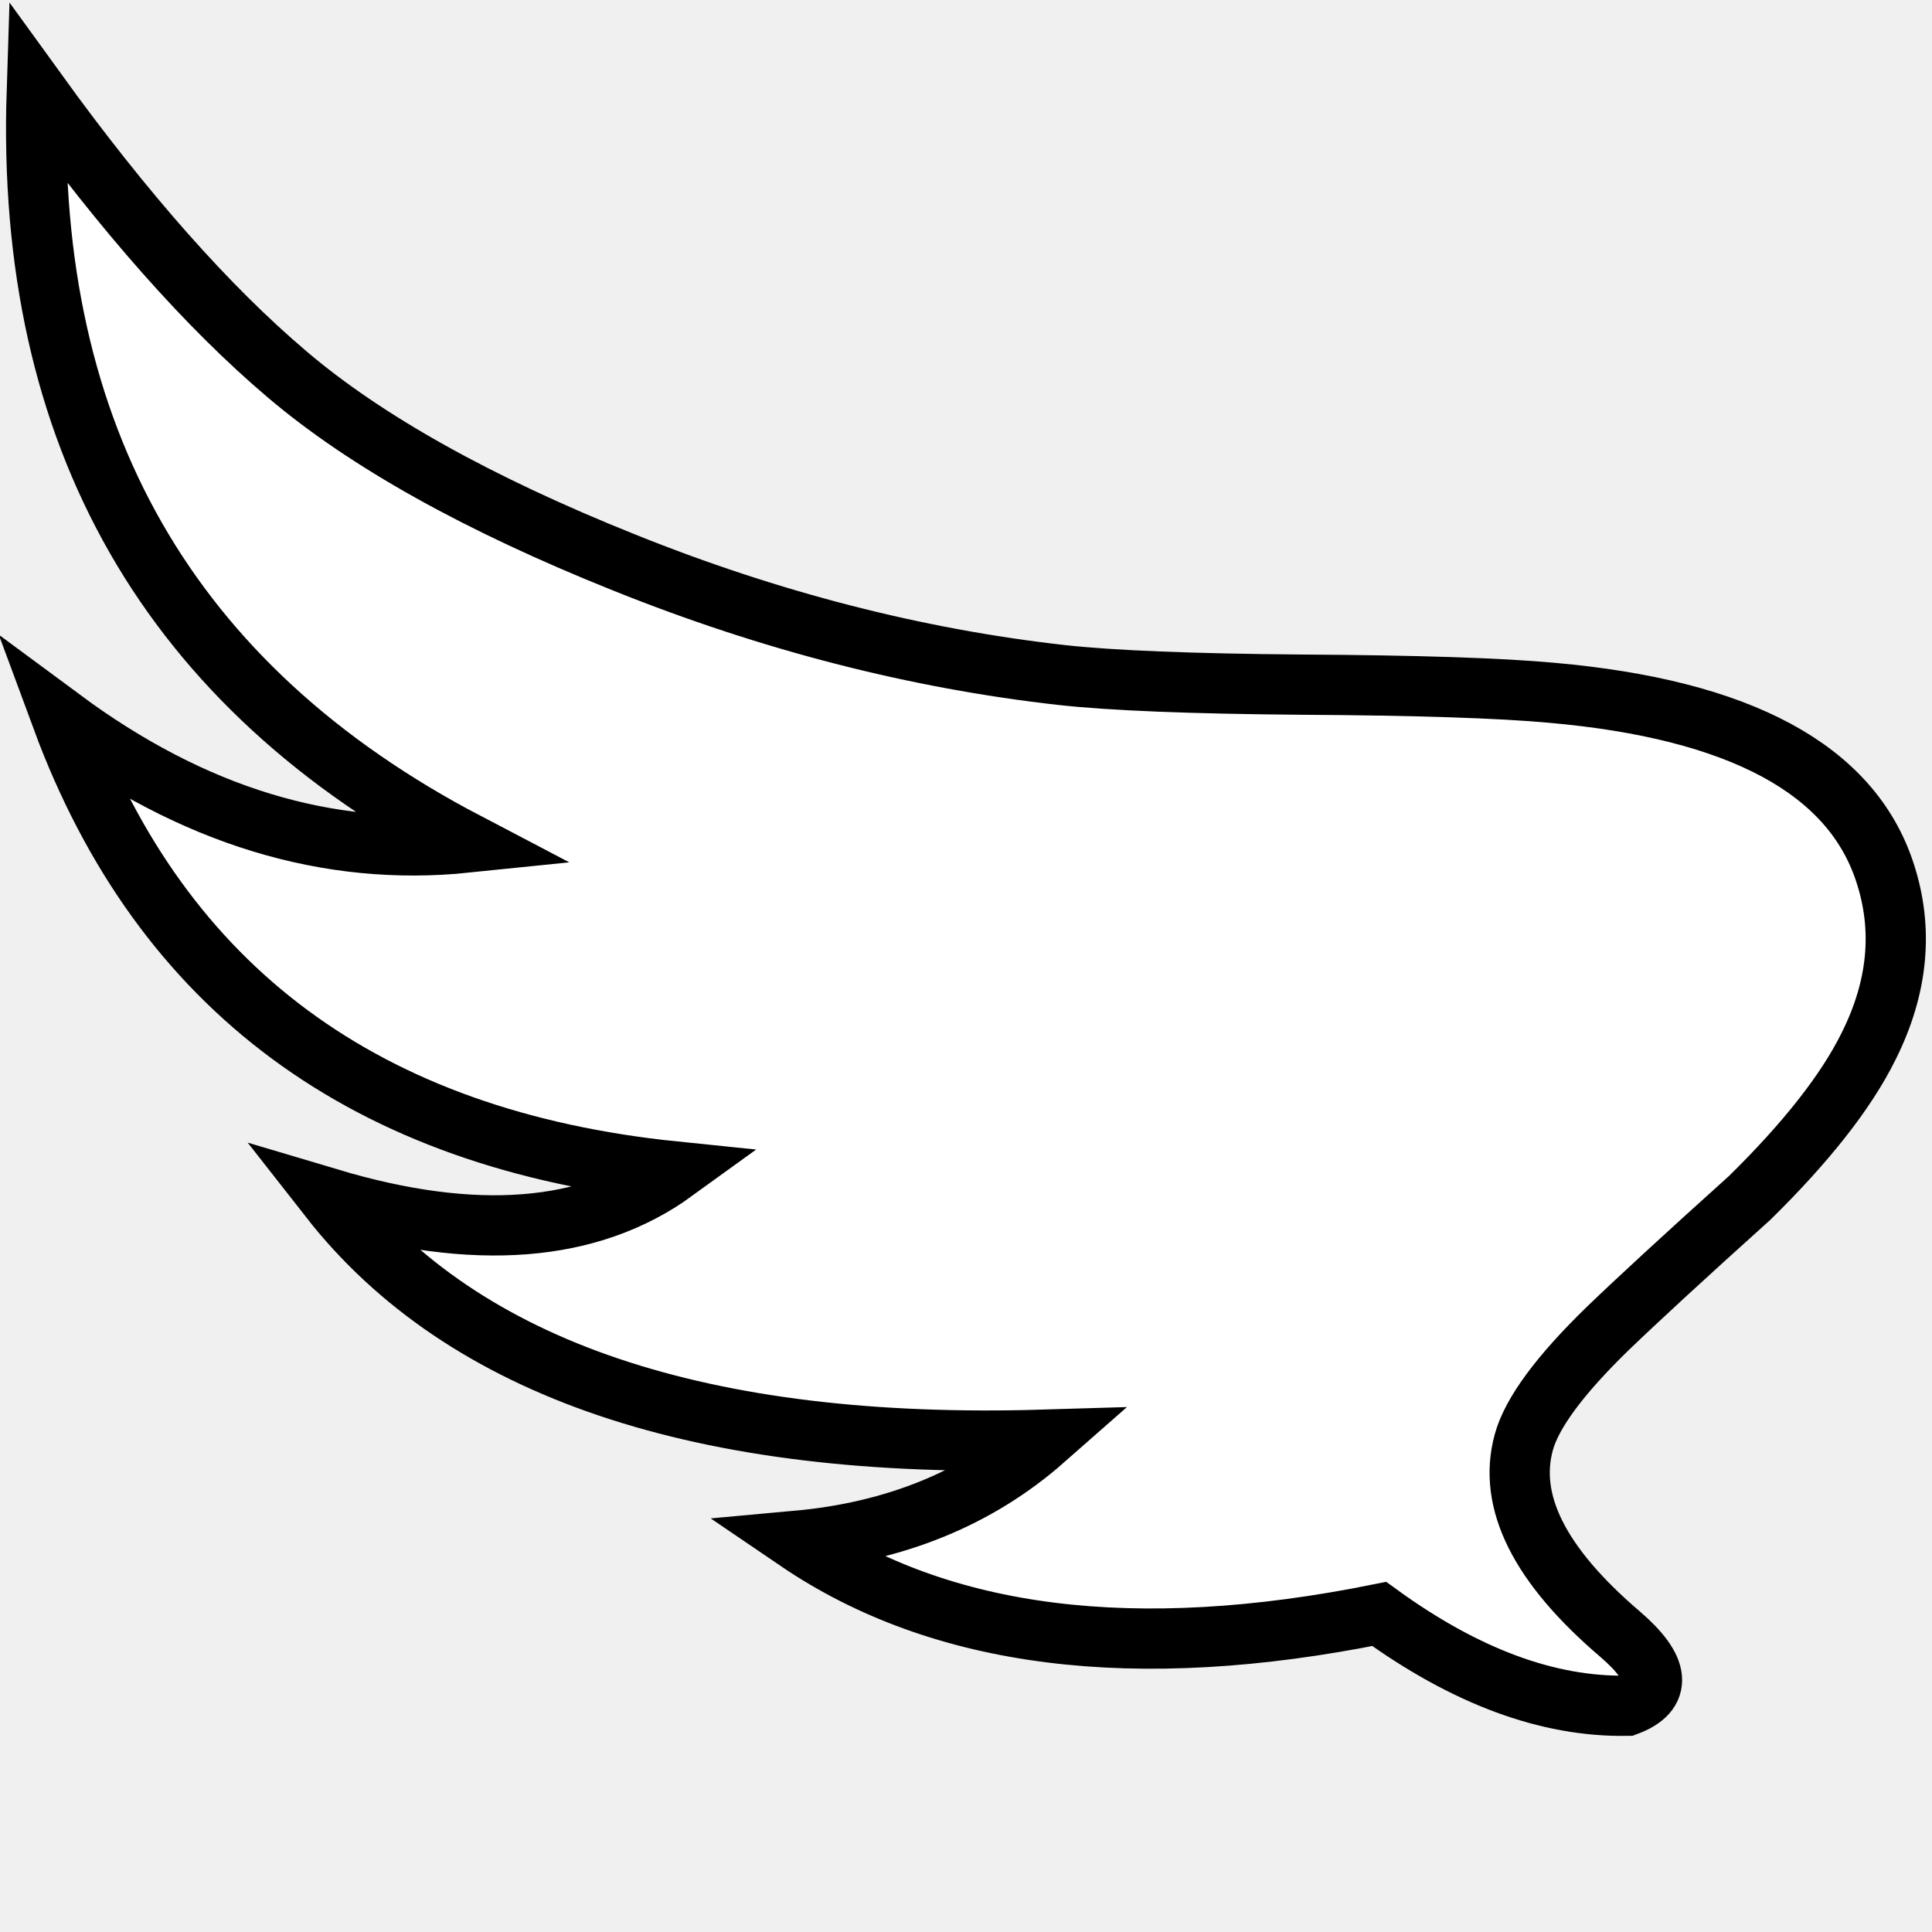
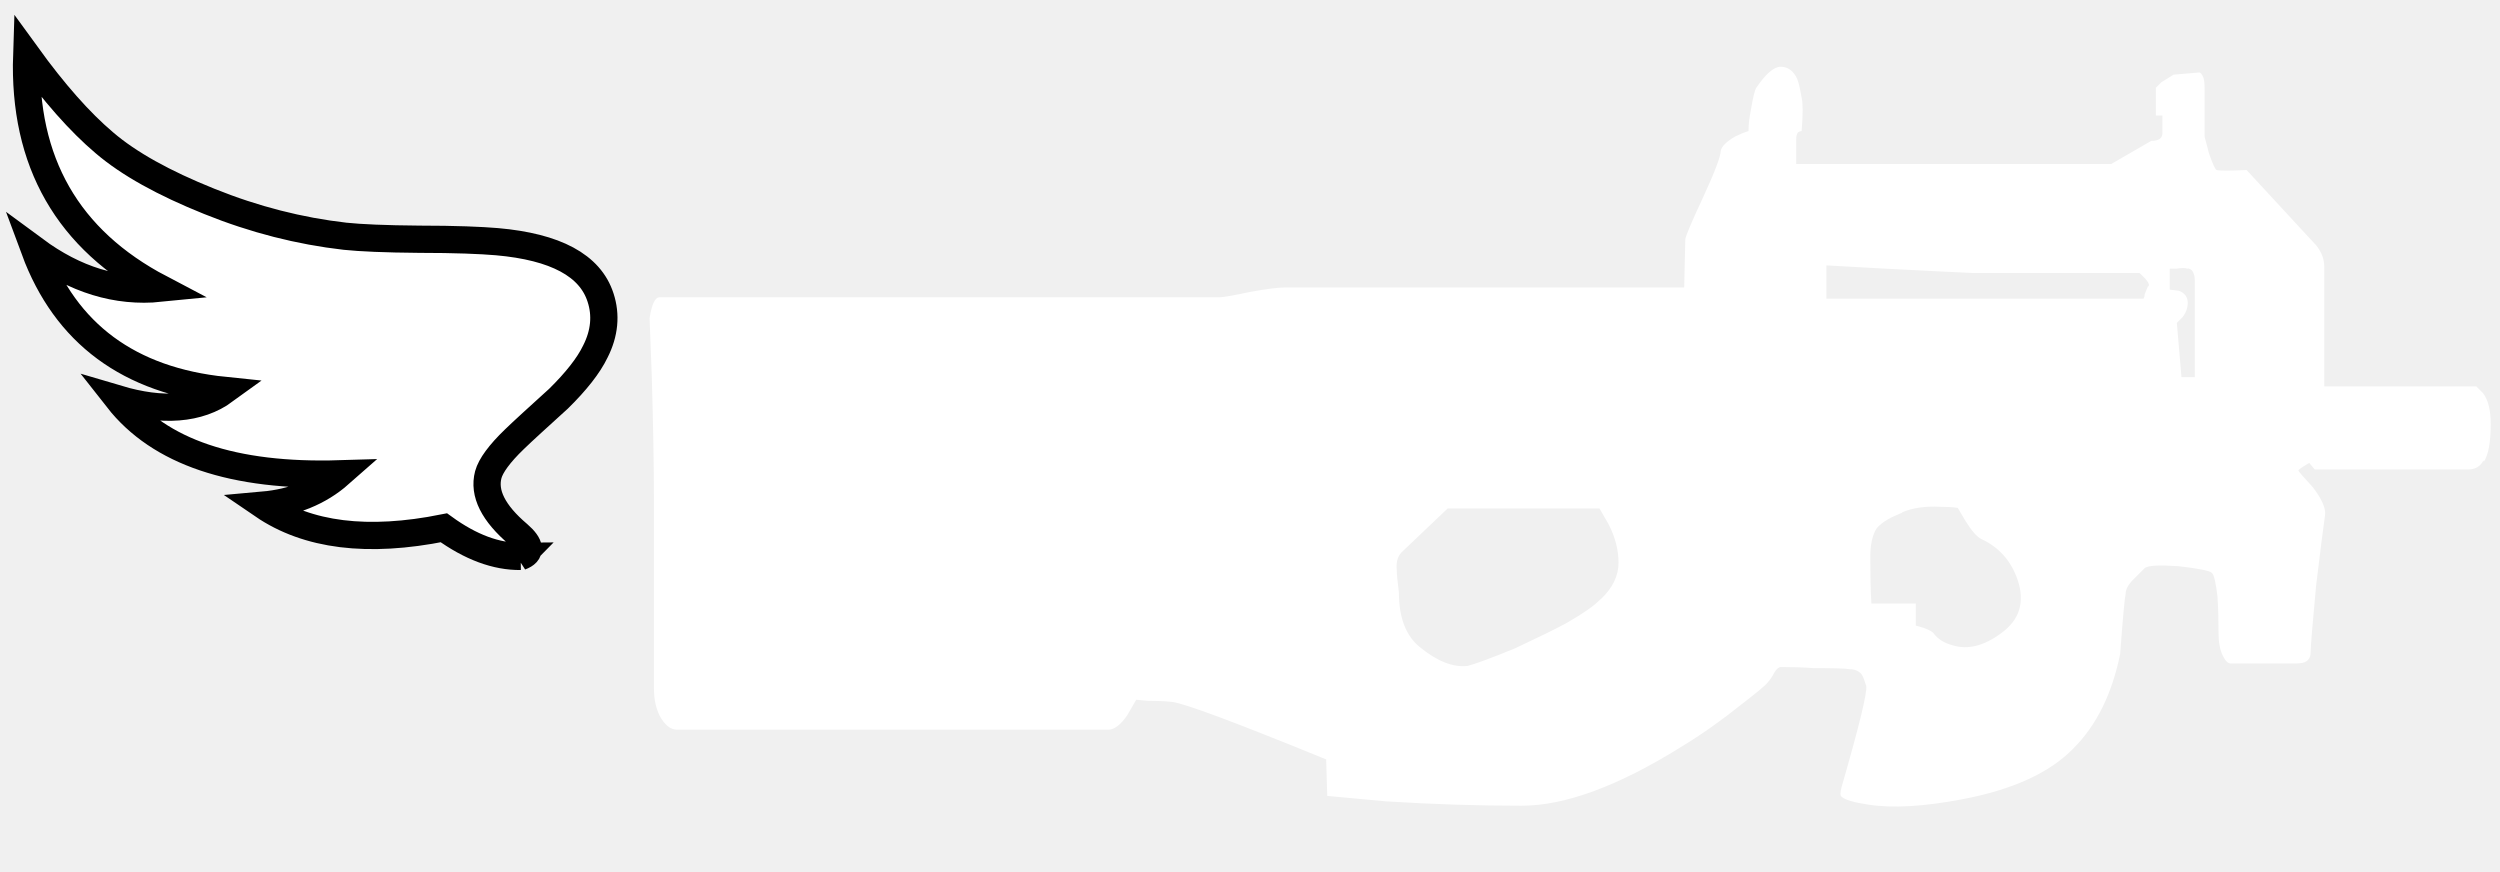
- <svg xmlns="http://www.w3.org/2000/svg" version="1.1" id="Layer_1" x="0px" y="0px" width="32.074px" height="32.074px" viewBox="0 0 32.074 32.074" enable-background="new 0 0 32.074 32.074" xml:space="preserve">
-   <g id="Layer_1_1_">
- </g>
-   <g id="topo">
- </g>
-   <g transform="matrix( 1, 0, 0, 1, 0,0) ">
-     <g>
-       <path id="Layer0_0_1_STROKES" fill="#FFFFFF" stroke="#000000" stroke-linecap="round" d="M27.009,28.318    c0.593-0.221,0.552-0.617-0.116-1.191c-1.334-1.139-1.866-2.197-1.596-3.182c0.132-0.486,0.598-1.117,1.397-1.893    c0.466-0.449,1.249-1.172,2.354-2.166c0.938-0.922,1.599-1.76,1.972-2.514c0.492-0.982,0.583-1.945,0.272-2.889    c-0.56-1.712-2.405-2.707-5.535-2.982c-0.848-0.078-2.233-0.124-4.157-0.135c-1.821-0.015-3.148-0.068-3.979-0.16    c-2.416-0.272-4.836-0.894-7.258-1.867C7.938,8.367,6.071,7.325,4.763,6.212C3.452,5.1,2.067,3.536,0.61,1.521    c-0.185,5.724,2.195,9.879,7.139,12.468c-2.309,0.238-4.547-0.446-6.719-2.053c1.658,4.485,5.049,6.988,10.169,7.512    c-1.405,1.018-3.315,1.168-5.726,0.449c2.223,2.84,6.178,4.176,11.864,4.004c-1.101,0.969-2.47,1.529-4.104,1.678    c2.391,1.627,5.613,2.031,9.664,1.215C24.326,27.83,25.695,28.34,27.009,28.318z" />
+ <svg xmlns="http://www.w3.org/2000/svg" id="_Слой_1" data-name="Слой_1" version="1.1" viewBox="0 0 91.75 32">
+   <defs>
+     <style>
+       .st0 {
+         fill-rule: evenodd;
+       }
+ 
+       .st0, .st1 {
+         fill: #fff;
+       }
+ 
+       .st1 {
+         stroke: #000;
+         stroke-linecap: round;
+       }
+     </style>
+   </defs>
+   <g id="Selected_Items">
+     <g id="Selected_Items1" data-name="Selected_Items">
+       <path class="st0" d="M69.82,18.81c-.43.17-.75.35-.94.57-.16.24-.24.6-.24,1.06,0,.65.01,1.22.04,1.71h1.63v.81l.28.08c.22.08.34.15.37.2.16.22.41.37.73.45.54.16,1.13.01,1.75-.45.68-.49.88-1.14.61-1.95-.24-.71-.69-1.21-1.34-1.51-.16-.08-.35-.3-.57-.65l-.29-.49c-.19-.03-.41-.04-.65-.04-.54-.03-1.01.04-1.39.2ZM58.75,21.99c.43-.41.65-.85.65-1.34,0-.46-.12-.94-.37-1.42l-.33-.57h-5.57c-.71.68-1.25,1.19-1.63,1.55-.19.16-.27.39-.24.69,0,.16.03.45.08.85,0,.92.26,1.59.77,2,.62.51,1.21.75,1.75.69.24-.06.83-.27,1.75-.65.81-.38,1.45-.69,1.91-.94.57-.33.98-.61,1.22-.86ZM78.85,10.51c.06-.08-.05-.24-.33-.49h-6.11c-.63-.03-1.7-.08-3.22-.16l-2.16-.12v1.22h11.64c.03-.06.04-.11.04-.16.06-.14.09-.23.12-.29ZM80.28,9.86c-.08-.03-.22-.03-.41,0h-.24v.77l.33.04c.22.08.33.23.33.45,0,.19-.07.37-.2.53l-.2.2.17,1.99h.49v-3.46c0-.16-.01-.27-.04-.33-.03-.11-.1-.18-.21-.2ZM91.14,16.9c-.11.22-.3.33-.57.33h-5.62l-.2-.24c-.06.03-.12.07-.2.12-.13.08-.2.14-.2.16s.18.23.53.61c.33.43.48.77.45,1.02-.05.33-.16,1.19-.33,2.6-.13,1.41-.2,2.23-.2,2.44,0,.16-.06.27-.16.33-.06.05-.19.08-.41.08h-2.36c-.11,0-.2-.1-.29-.28-.11-.22-.16-.5-.16-.85,0-.46-.01-.91-.04-1.34-.06-.49-.12-.77-.2-.85-.06-.08-.46-.16-1.22-.25-.73-.05-1.15-.03-1.26.08-.16.16-.3.3-.41.41-.19.19-.28.37-.28.53-.03.11-.1.84-.2,2.2-.3,1.47-.87,2.62-1.71,3.46-.87.9-2.23,1.52-4.07,1.87-1.41.27-2.57.34-3.46.2-.54-.08-.87-.18-.98-.29-.06-.03-.06-.15,0-.37.65-2.25.95-3.49.9-3.7-.06-.19-.11-.33-.16-.41-.11-.14-.26-.2-.45-.2-.16-.03-.61-.04-1.34-.04-.38-.03-.77-.04-1.18-.04-.08,0-.16.07-.24.2-.08.16-.17.28-.24.36-.08.11-.41.38-.98.82-.71.57-1.44,1.09-2.2,1.55-2.31,1.44-4.26,2.16-5.86,2.16s-3.2-.05-4.97-.16l-2.16-.2-.04-1.34c-3.31-1.35-5.2-2.06-5.66-2.11-.27-.03-.57-.04-.9-.04l-.41-.04-.33.57c-.24.35-.48.53-.69.53h-15.83c-.24,0-.46-.17-.65-.53-.14-.3-.2-.62-.2-.98v-6.79c0-1.41-.03-2.97-.08-4.68-.05-1.36-.08-2.06-.08-2.12.08-.52.2-.77.37-.77h20.55c.14,0,.52-.07,1.14-.2.6-.11,1.02-.16,1.26-.16h14.65l.04-1.75c0-.11.22-.63.65-1.55.44-.95.65-1.52.65-1.71.03-.16.2-.34.53-.53.16-.08.33-.15.49-.2,0-.24.03-.49.08-.73.08-.49.15-.77.2-.85.35-.52.65-.78.9-.78.27,0,.47.15.61.45.06.16.11.39.16.69.05.19.05.6,0,1.22-.03,0-.07.01-.12.04-.06.05-.08.15-.08.28v.89h11.56l1.47-.85c.27,0,.41-.09.41-.28v-.65h-.24v-1.02l.2-.2.45-.28.94-.08c.05,0,.11.07.16.2.03.11.04.23.04.37v1.79l.16.61c.13.38.23.59.28.61.11.03.48.03,1.1,0,1.63,1.76,2.48,2.69,2.56,2.77.19.24.29.5.29.77v4.4h5.58l.24.24c.19.24.29.62.29,1.14,0,.68-.09,1.14-.25,1.38Z" />
    </g>
  </g>
+   <path id="Layer0_0_1_STROKES" class="st1" d="M19.1,20.43c.41-.15.38-.42-.08-.82-.92-.78-1.28-1.51-1.1-2.19.09-.33.41-.77.96-1.3.32-.31.86-.8,1.62-1.49.64-.63,1.1-1.21,1.35-1.73.34-.67.4-1.34.19-1.98-.38-1.18-1.65-1.86-3.8-2.05-.58-.05-1.53-.09-2.85-.09-1.25-.01-2.16-.05-2.73-.11-1.66-.19-3.32-.61-4.98-1.28-1.67-.67-2.95-1.38-3.85-2.15-.9-.76-1.85-1.84-2.85-3.22-.13,3.93,1.51,6.78,4.9,8.56-1.59.16-3.12-.31-4.61-1.41,1.14,3.08,3.47,4.8,6.98,5.16-.96.7-2.28.8-3.93.31,1.53,1.95,4.24,2.87,8.15,2.75-.76.67-1.7,1.05-2.82,1.15,1.64,1.12,3.85,1.39,6.64.83.98.71,1.92,1.06,2.82,1.05Z" />
</svg>
